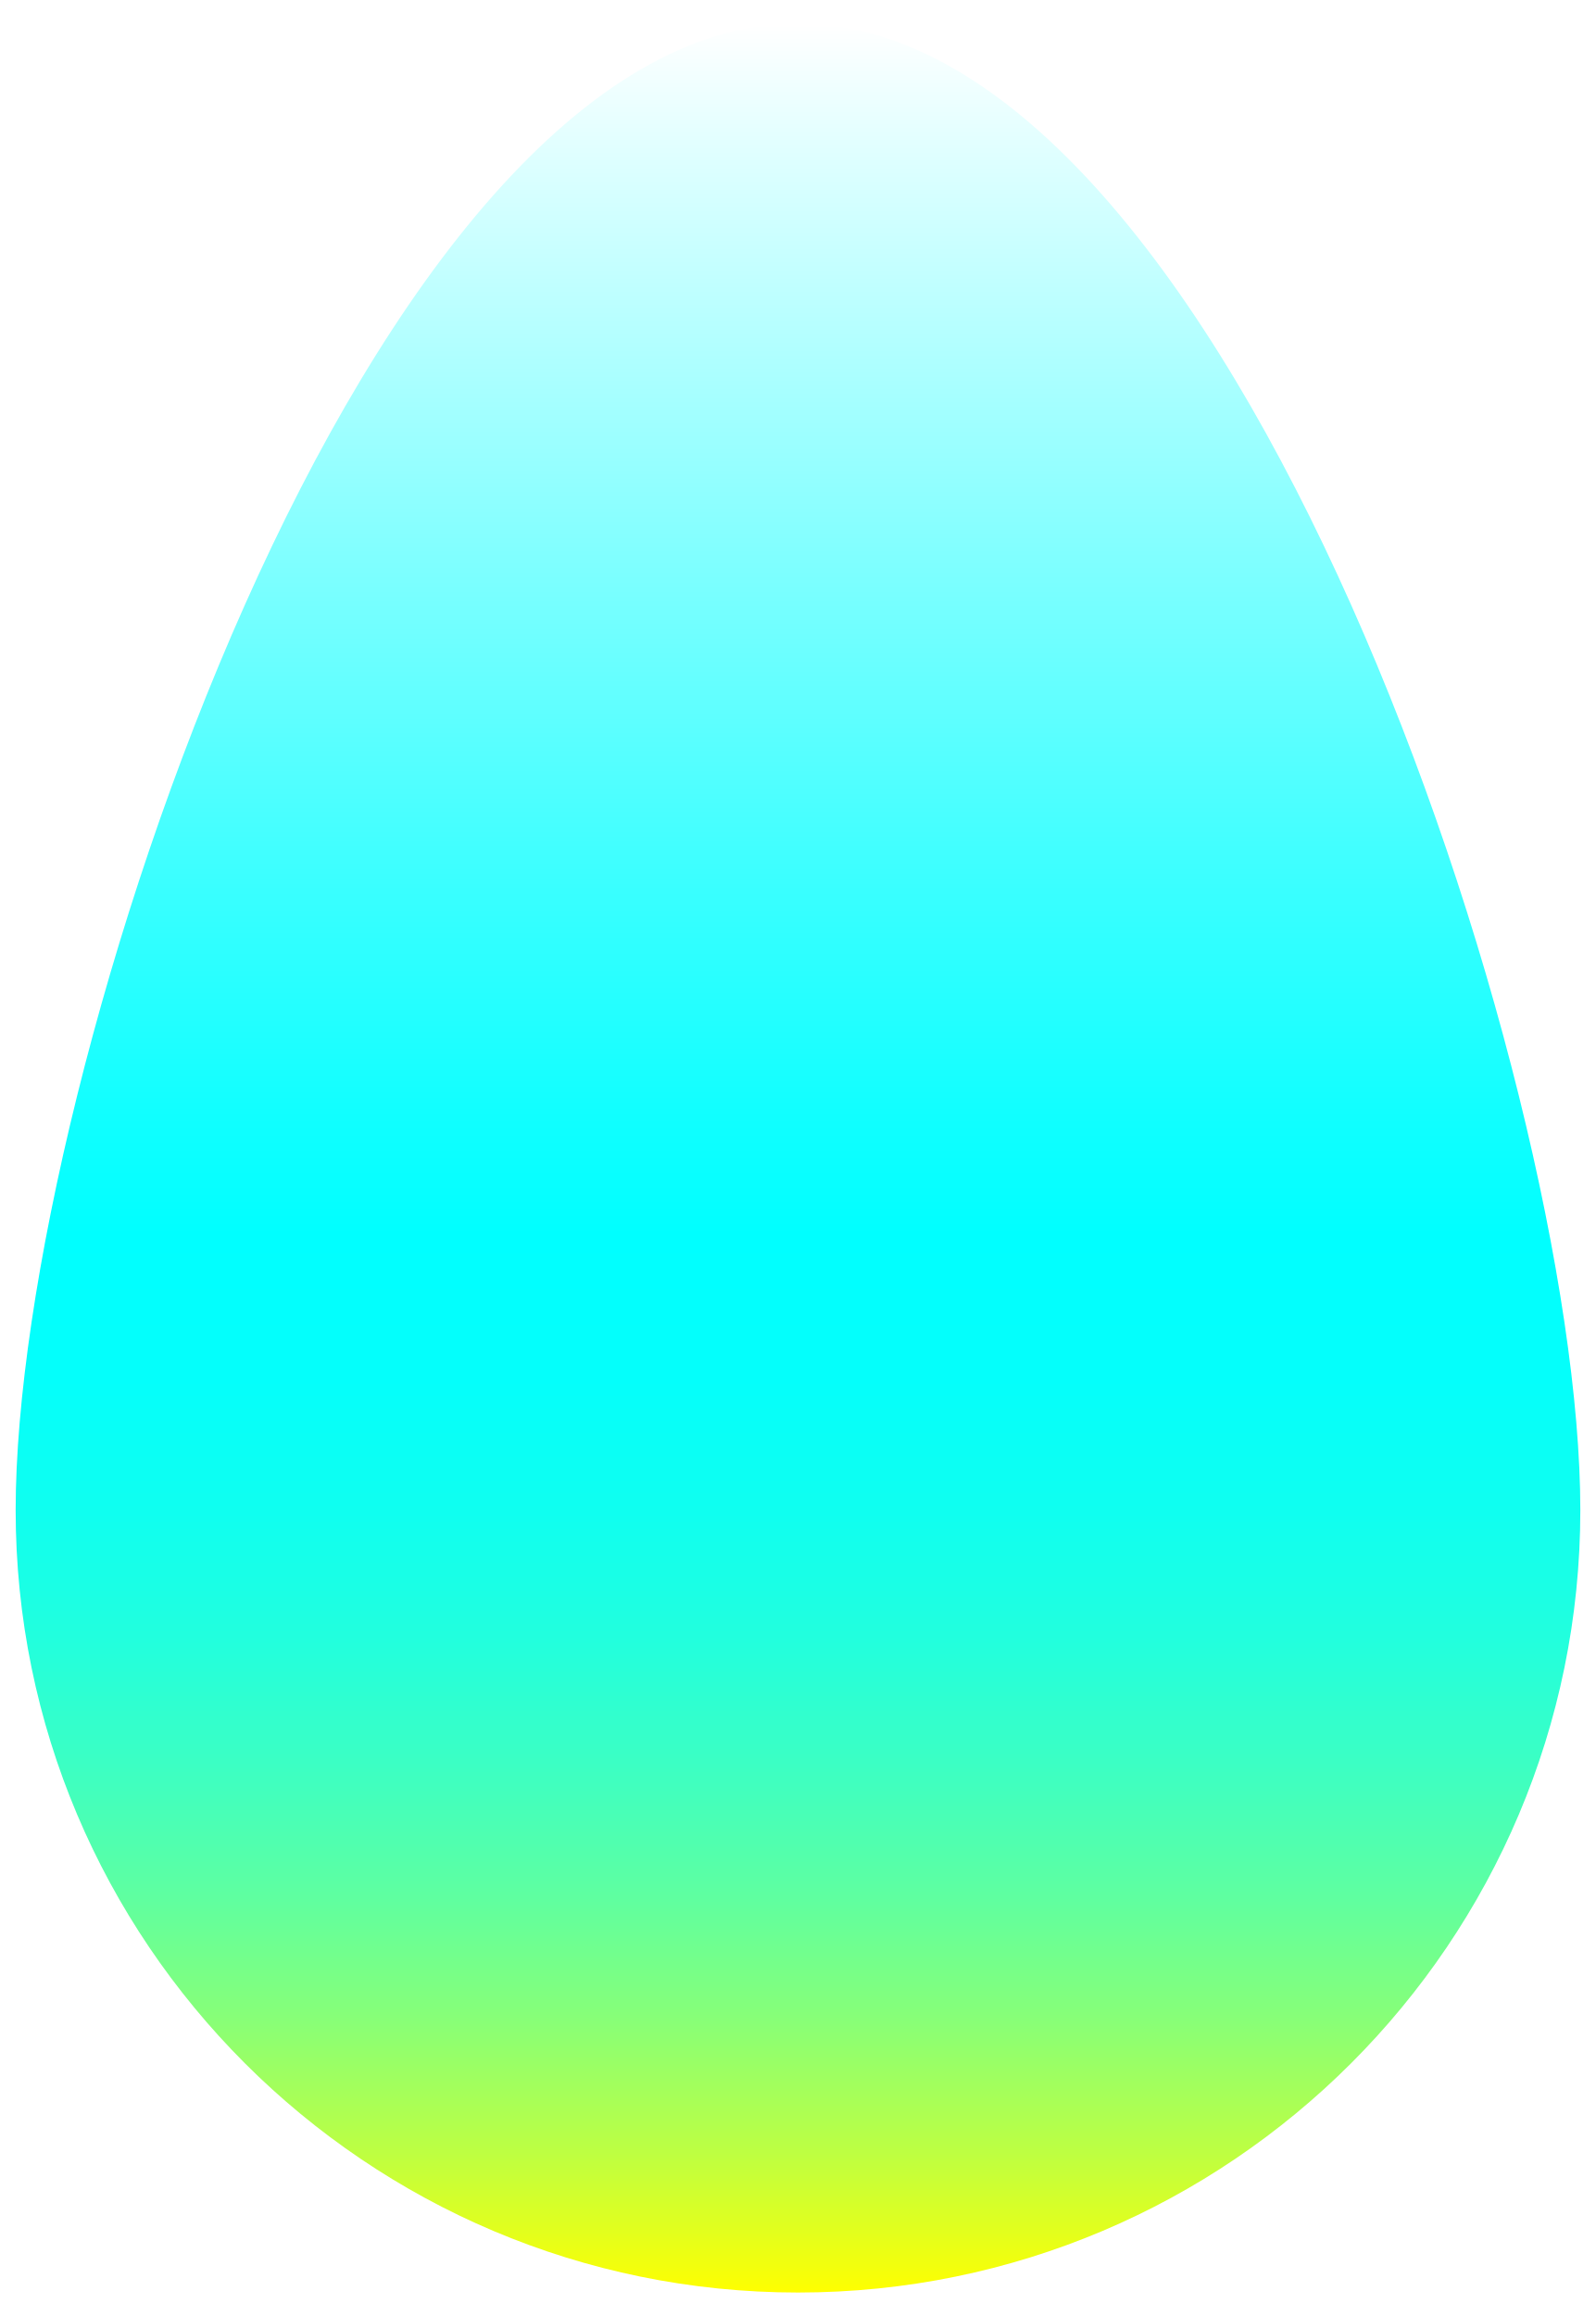
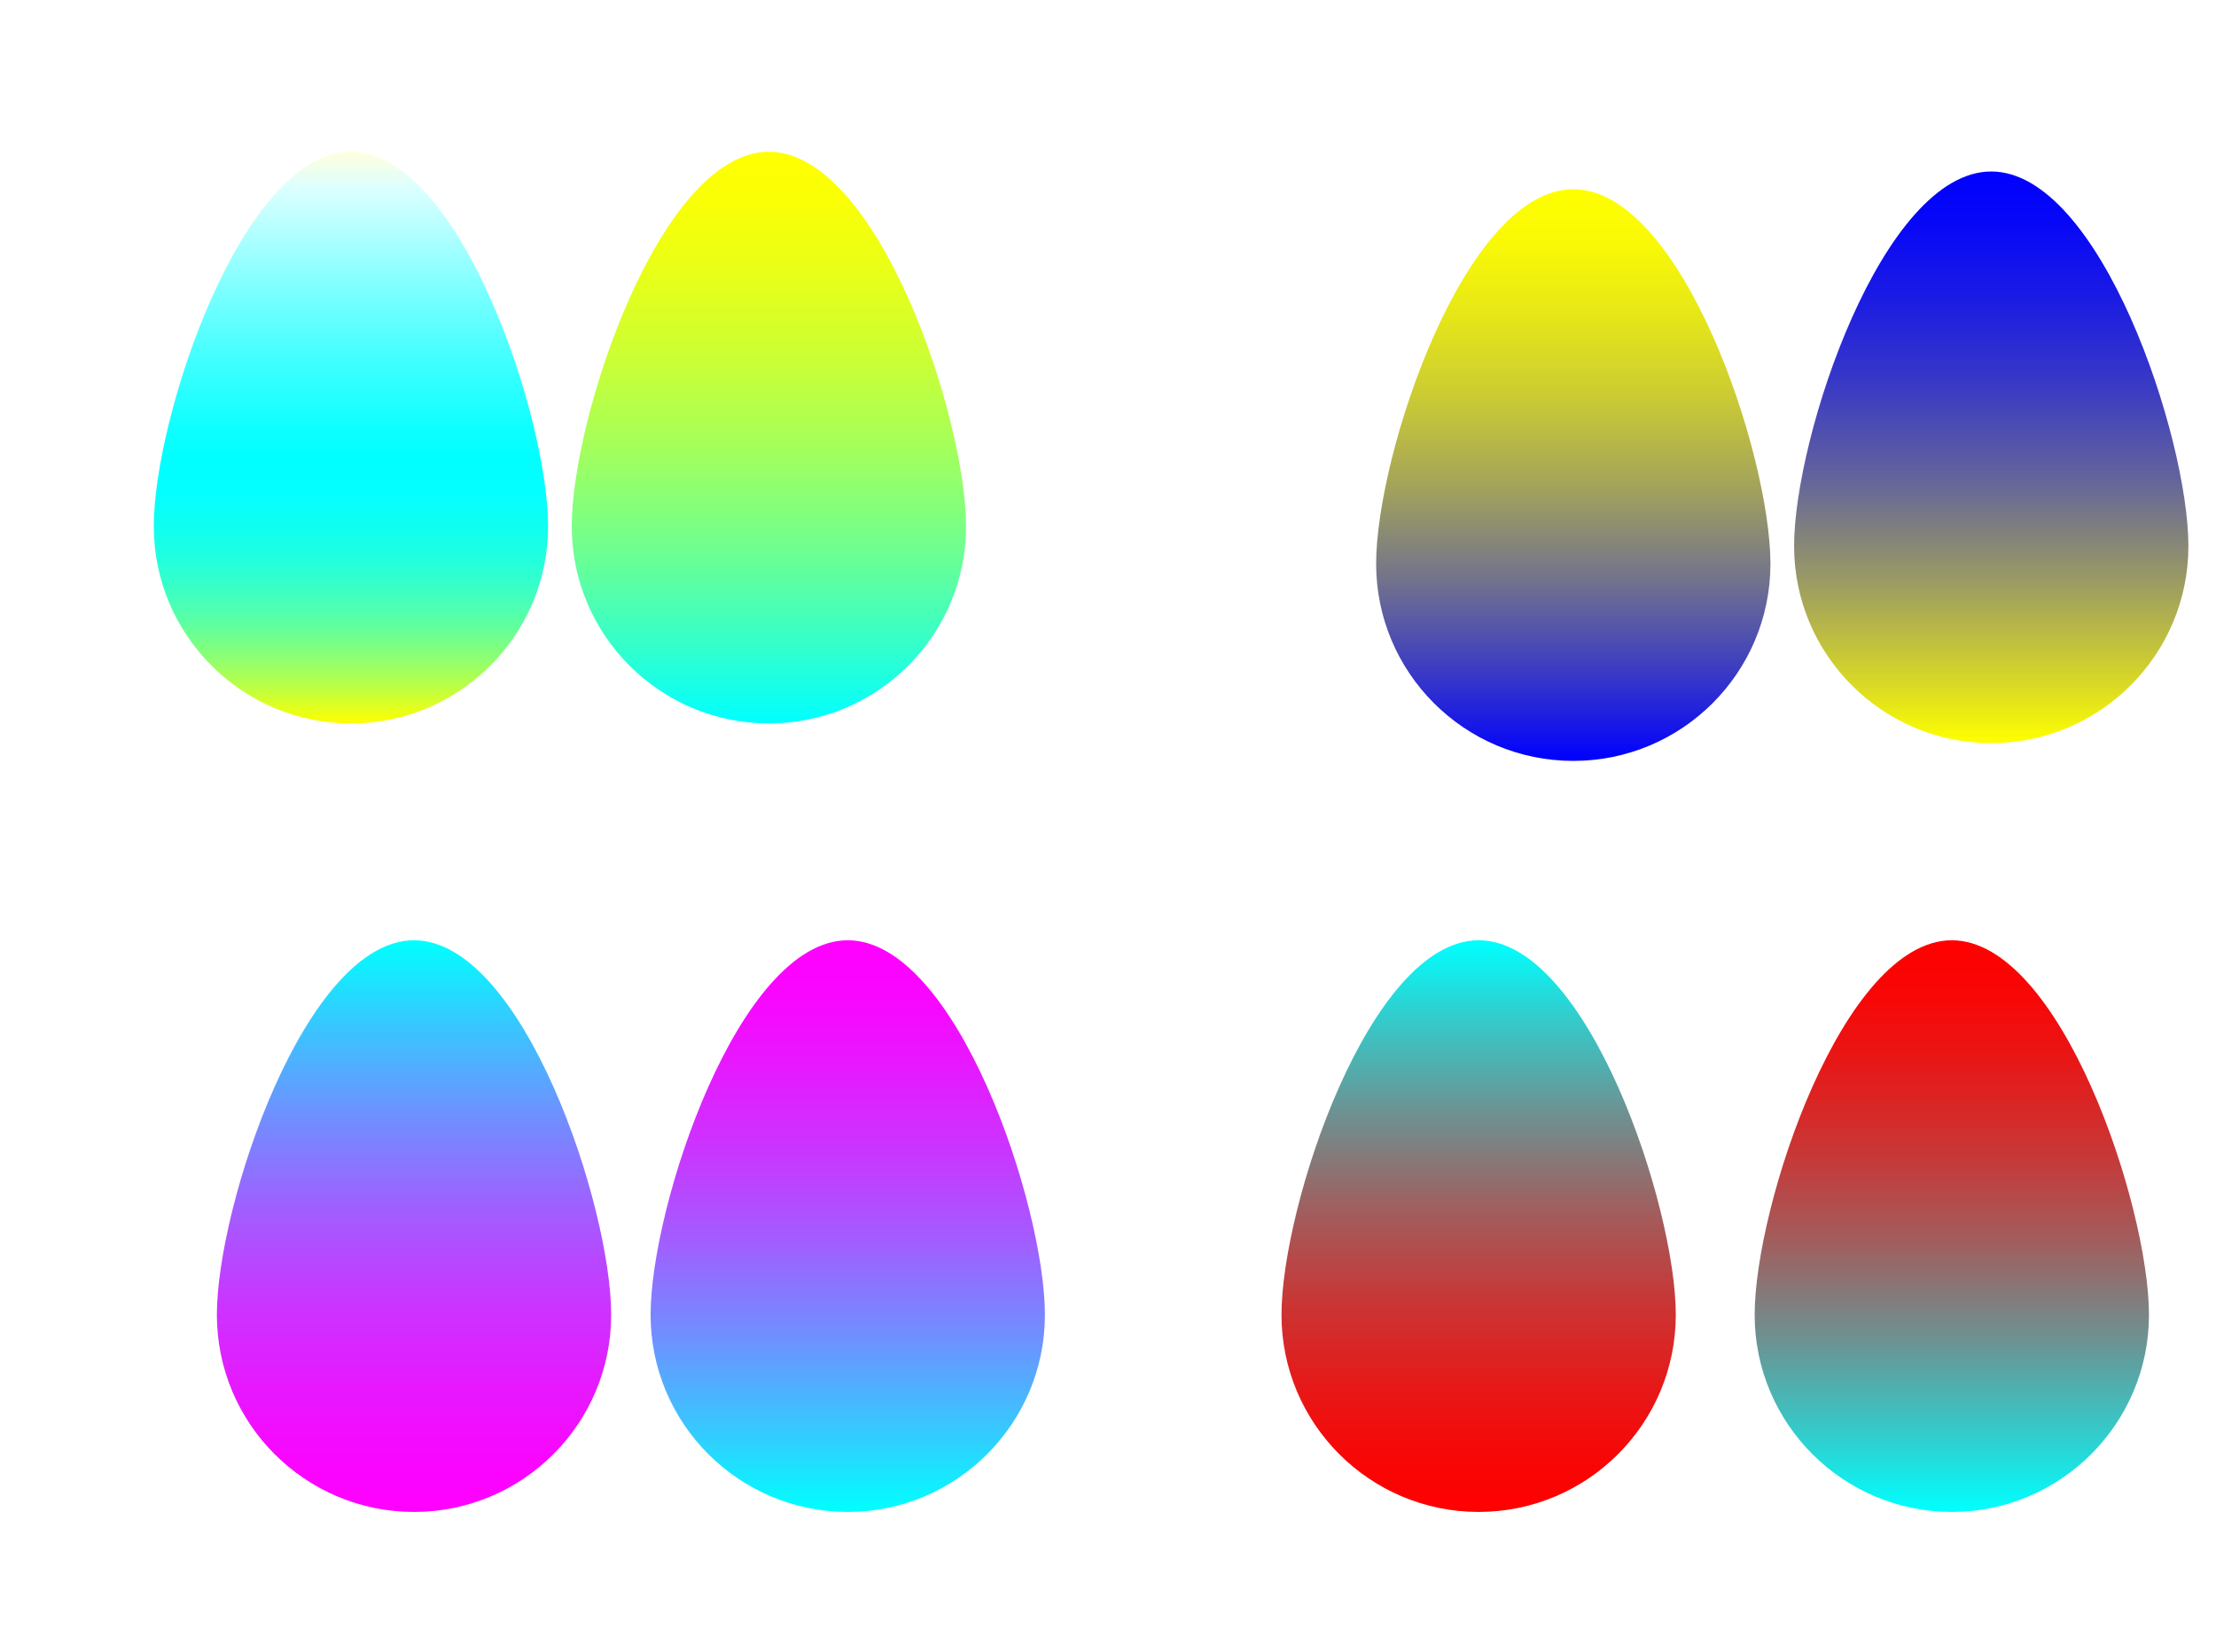
- <svg xmlns="http://www.w3.org/2000/svg" version="1.1" id="Calque_1" x="0px" y="0px" viewBox="0 0 102 148" style="enable-background:new 0 0 102 148;" xml:space="preserve">
+ <svg xmlns="http://www.w3.org/2000/svg" version="1.1" id="Calque_1" x="0px" y="0px" viewBox="0 0 562 419" style="enable-background:new 0 0 562 419;" xml:space="preserve">
  <style type="text/css">
	.st0{fill:url(#SVGID_1_);}
+ 	.st1{fill:url(#SVGID_2_);}
+ 	.st2{fill:url(#SVGID_3_);}
+ 	.st3{fill:url(#SVGID_4_);}
+ 	.st4{fill:url(#SVGID_5_);}
+ 	.st5{fill:url(#SVGID_6_);}
+ 	.st6{fill:url(#SVGID_7_);}
+ 	.st7{fill:url(#SVGID_8_);}
</style>
  <g>
-     <linearGradient id="SVGID_1_" gradientUnits="userSpaceOnUse" x1="51" y1="1.5" x2="51" y2="146.5">
-       <stop offset="3.926918e-04" style="stop-color:#FFFFFF" />
+     <linearGradient id="SVGID_1_" gradientUnits="userSpaceOnUse" x1="89" y1="383.5" x2="89" y2="238.5" gradientTransform="matrix(1 0 0 -1 0 422)">
+       <stop offset="3.926918e-04" style="stop-color:#FFFFDE" />
      <stop offset="6.484296e-02" style="stop-color:#DBFFFF" />
      <stop offset="0.239" style="stop-color:#7EFFFF" />
      <stop offset="0.38" style="stop-color:#3AFFFF" />
      <stop offset="0.482" style="stop-color:#10FFFF" />
      <stop offset="0.534" style="stop-color:#00FFFF" />
-       <stop offset="0.597" style="stop-color:#04FFFB" />
+       <stop offset="0.597" style="stop-color:#04FFFF" />
      <stop offset="0.656" style="stop-color:#0FFFF0" />
      <stop offset="0.713" style="stop-color:#22FFDD" />
      <stop offset="0.77" style="stop-color:#3DFFC2" />
      <stop offset="0.826" style="stop-color:#5FFFA0" />
      <stop offset="0.881" style="stop-color:#89FF76" />
      <stop offset="0.936" style="stop-color:#BBFF44" />
      <stop offset="0.99" style="stop-color:#F4FF0B" />
      <stop offset="1" style="stop-color:#FFFF00" />
    </linearGradient>
-     <path class="st0" d="M101,96.5c0,27.6-22.4,50-50,50s-50-22.4-50-50s22.4-95,50-95S101,68.9,101,96.5z" />
+     <path class="st0" d="M139,133.5c0,27.6-22.4,50-50,50s-50-22.4-50-50s22.4-95,50-95S139,105.9,139,133.5z" />
+   </g>
+   <g>
+     <linearGradient id="SVGID_2_" gradientUnits="userSpaceOnUse" x1="399" y1="374" x2="399" y2="229" gradientTransform="matrix(1 0 0 -1 0 422)">
+       <stop offset="0" style="stop-color:#FFFF00" />
+       <stop offset="9.213978e-02" style="stop-color:#F9F906" />
+       <stop offset="0.217" style="stop-color:#E7E718" />
+       <stop offset="0.362" style="stop-color:#CBCB34" />
+       <stop offset="0.52" style="stop-color:#A3A35C" />
+       <stop offset="0.69" style="stop-color:#70708F" />
+       <stop offset="0.868" style="stop-color:#3232CD" />
+       <stop offset="0.999" style="stop-color:#0000FF" />
+     </linearGradient>
+     <path class="st1" d="M449,143c0,27.6-22.4,50-50,50s-50-22.4-50-50s22.4-95,50-95S449,115.4,449,143z" />
+   </g>
+   <g>
+     <linearGradient id="SVGID_3_" gradientUnits="userSpaceOnUse" x1="505" y1="378.5" x2="505" y2="233.5" gradientTransform="matrix(1 0 0 -1 0 422)">
+       <stop offset="0" style="stop-color:#0000FF" />
+       <stop offset="8.916946e-02" style="stop-color:#0707F8" />
+       <stop offset="0.216" style="stop-color:#1A1AE5" />
+       <stop offset="0.367" style="stop-color:#3838C7" />
+       <stop offset="0.535" style="stop-color:#63639C" />
+       <stop offset="0.717" style="stop-color:#9B9B64" />
+       <stop offset="0.908" style="stop-color:#DDDD22" />
+       <stop offset="1" style="stop-color:#FFFF00" />
+     </linearGradient>
+     <path class="st2" d="M555,138.5c0,27.6-22.4,50-50,50c-27.6,0-50-22.4-50-50s22.4-95,50-95C532.6,43.5,555,110.9,555,138.5z" />
+   </g>
+   <g>
+     <linearGradient id="SVGID_4_" gradientUnits="userSpaceOnUse" x1="195" y1="383.5" x2="195" y2="238.5" gradientTransform="matrix(1 0 0 -1 0 422)">
+       <stop offset="0" style="stop-color:#FFFF00" />
+       <stop offset="9.217601e-02" style="stop-color:#F9FF06" />
+       <stop offset="0.217" style="stop-color:#E7FF18" />
+       <stop offset="0.362" style="stop-color:#CBFF34" />
+       <stop offset="0.52" style="stop-color:#A3FF5C" />
+       <stop offset="0.691" style="stop-color:#70FF8F" />
+       <stop offset="0.868" style="stop-color:#32FFCD" />
+       <stop offset="0.999" style="stop-color:#00FFFF" />
+     </linearGradient>
+     <path class="st3" d="M245,133.5c0,27.6-22.4,50-50,50s-50-22.4-50-50s22.4-95,50-95S245,105.9,245,133.5z" />
+   </g>
+   <g>
+     <linearGradient id="SVGID_5_" gradientUnits="userSpaceOnUse" x1="215" y1="183.5" x2="215" y2="38.5" gradientTransform="matrix(1 0 0 -1 0 422)">
+       <stop offset="7.853836e-04" style="stop-color:#FF00FF" />
+       <stop offset="9.288893e-02" style="stop-color:#F906FF" />
+       <stop offset="0.218" style="stop-color:#E718FF" />
+       <stop offset="0.362" style="stop-color:#CB34FF" />
+       <stop offset="0.521" style="stop-color:#A35CFF" />
+       <stop offset="0.691" style="stop-color:#708FFF" />
+       <stop offset="0.868" style="stop-color:#32CDFF" />
+       <stop offset="0.999" style="stop-color:#00FFFF" />
+     </linearGradient>
+     <path class="st4" d="M265,333.5c0,27.6-22.4,50-50,50s-50-22.4-50-50s22.4-95,50-95S265,305.9,265,333.5z" />
+   </g>
+   <g>
+     <linearGradient id="SVGID_6_" gradientUnits="userSpaceOnUse" x1="105" y1="38.5" x2="105" y2="183.5" gradientTransform="matrix(1 0 0 -1 0 422)">
+       <stop offset="7.853836e-04" style="stop-color:#FF00FF" />
+       <stop offset="9.288893e-02" style="stop-color:#F906FF" />
+       <stop offset="0.218" style="stop-color:#E718FF" />
+       <stop offset="0.362" style="stop-color:#CB34FF" />
+       <stop offset="0.521" style="stop-color:#A35CFF" />
+       <stop offset="0.691" style="stop-color:#708FFF" />
+       <stop offset="0.868" style="stop-color:#32CDFF" />
+       <stop offset="0.999" style="stop-color:#00FFFF" />
+     </linearGradient>
+     <path class="st5" d="M155,333.5c0,27.6-22.4,50-50,50s-50-22.4-50-50s22.4-95,50-95S155,305.9,155,333.5z" />
+   </g>
+   <g>
+     <linearGradient id="SVGID_7_" gradientUnits="userSpaceOnUse" x1="375" y1="38.5" x2="375" y2="183.5" gradientTransform="matrix(1 0 0 -1 0 422)">
+       <stop offset="7.647156e-04" style="stop-color:#FF0000" />
+       <stop offset="9.287017e-02" style="stop-color:#F90606" />
+       <stop offset="0.218" style="stop-color:#E71818" />
+       <stop offset="0.362" style="stop-color:#CB3434" />
+       <stop offset="0.521" style="stop-color:#A35C5C" />
+       <stop offset="0.691" style="stop-color:#708F8F" />
+       <stop offset="0.868" style="stop-color:#32CDCD" />
+       <stop offset="0.999" style="stop-color:#00FFFF" />
+     </linearGradient>
+     <path class="st6" d="M425,333.5c0,27.6-22.4,50-50,50s-50-22.4-50-50s22.4-95,50-95S425,305.9,425,333.5z" />
+   </g>
+   <g>
+     <linearGradient id="SVGID_8_" gradientUnits="userSpaceOnUse" x1="495" y1="183.5" x2="495" y2="38.5" gradientTransform="matrix(1 0 0 -1 0 422)">
+       <stop offset="7.853836e-04" style="stop-color:#FF0000" />
+       <stop offset="9.288893e-02" style="stop-color:#F90606" />
+       <stop offset="0.218" style="stop-color:#E71818" />
+       <stop offset="0.362" style="stop-color:#CB3434" />
+       <stop offset="0.521" style="stop-color:#A35C5C" />
+       <stop offset="0.691" style="stop-color:#708F8F" />
+       <stop offset="0.868" style="stop-color:#32CDCD" />
+       <stop offset="0.999" style="stop-color:#00FFFF" />
+     </linearGradient>
+     <path class="st7" d="M545,333.5c0,27.6-22.4,50-50,50c-27.6,0-50-22.4-50-50s22.4-95,50-95C522.6,238.5,545,305.9,545,333.5z" />
  </g>
</svg>
